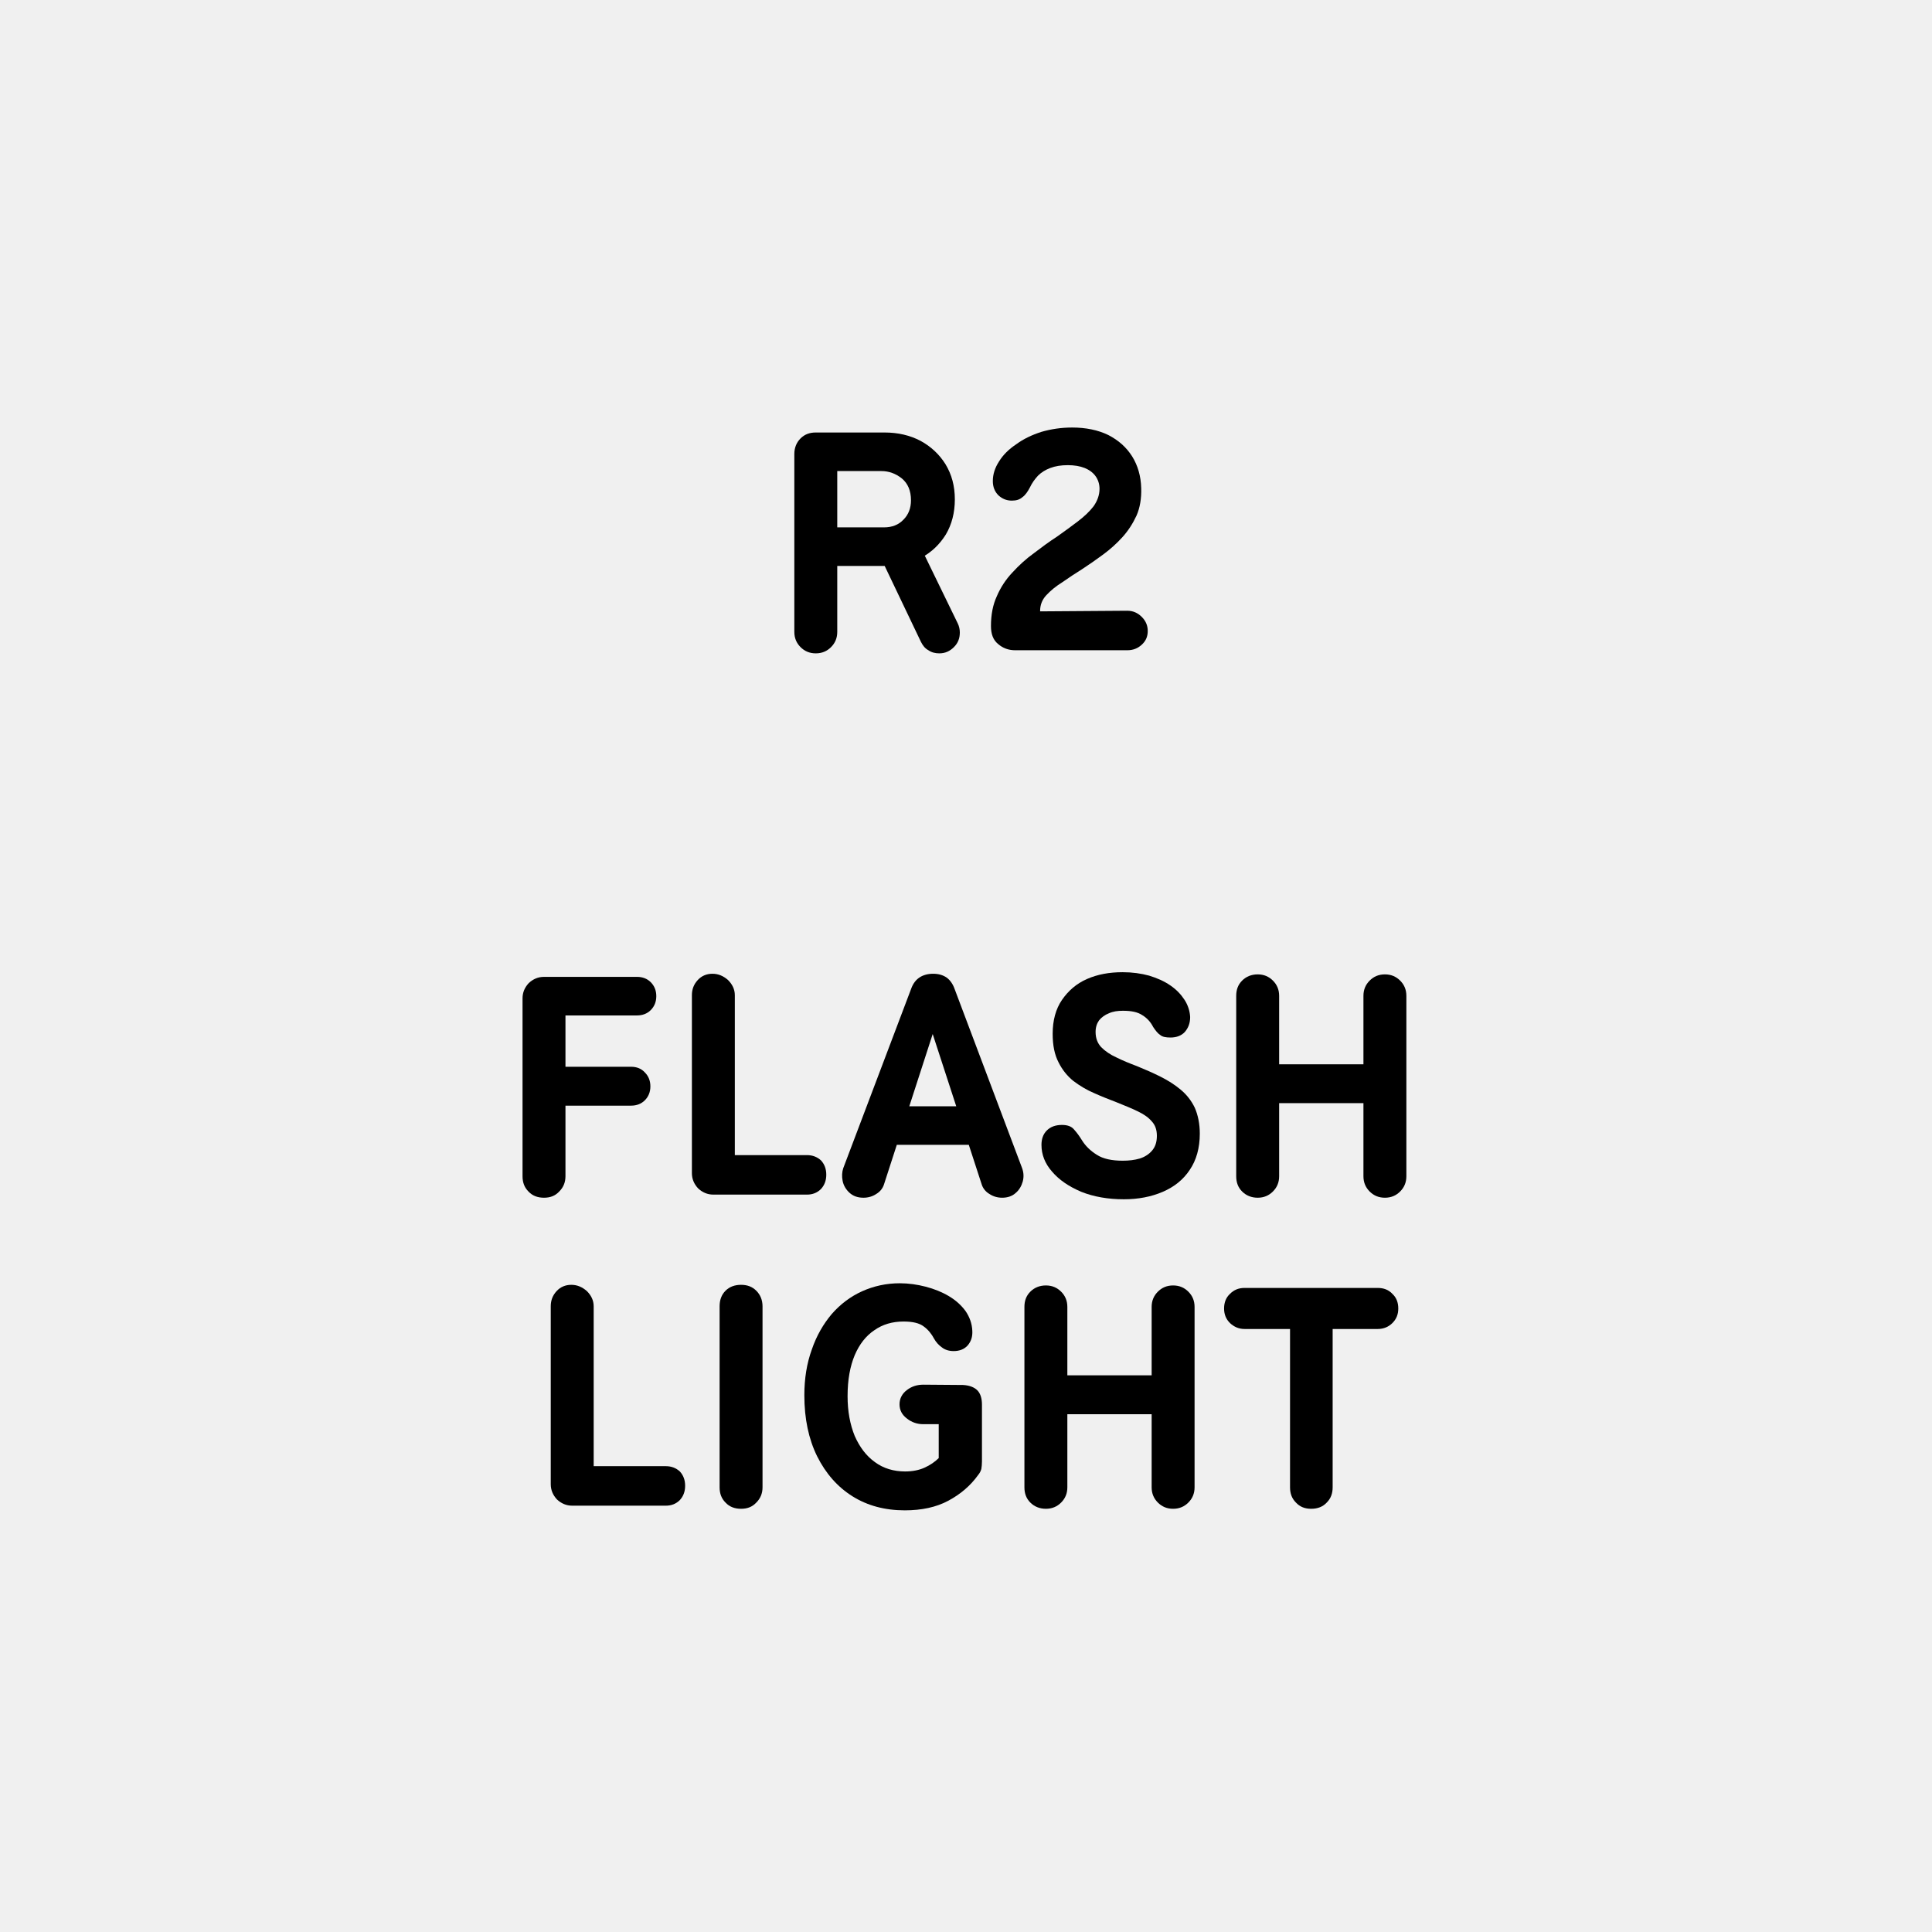
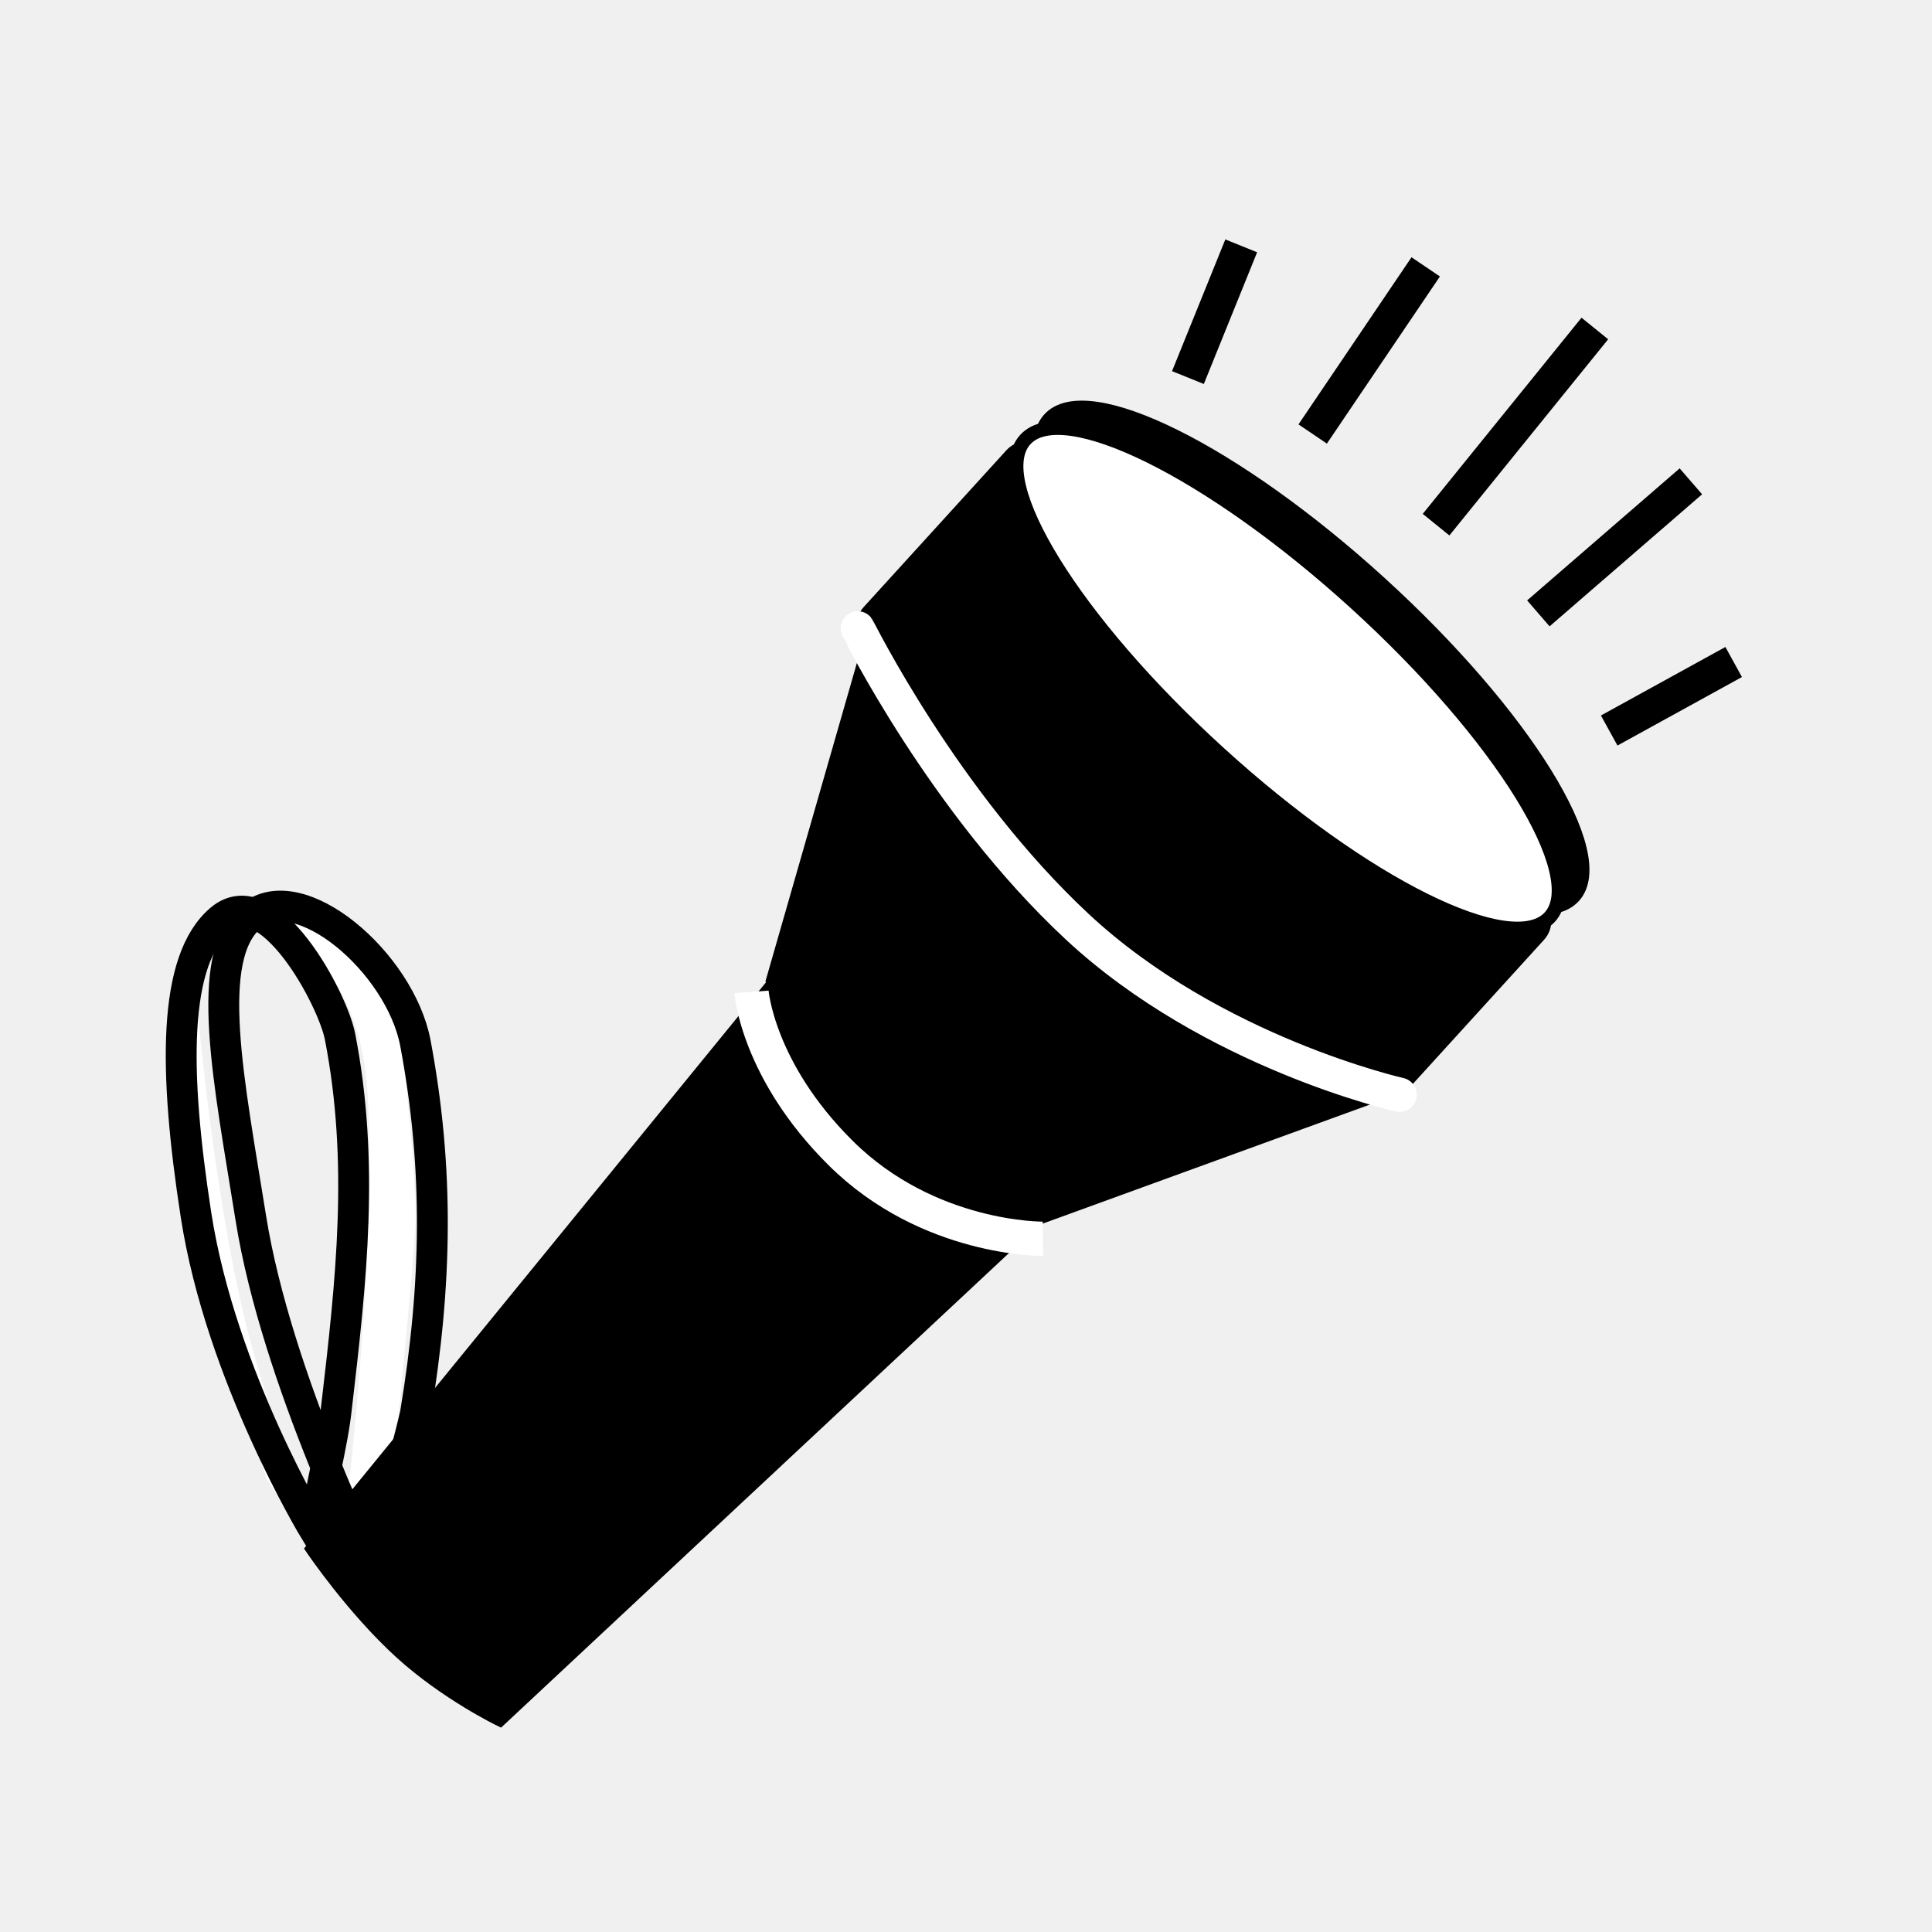
- <svg xmlns="http://www.w3.org/2000/svg" width="100%" height="100%" viewBox="0 0 265 265" version="1.1" xml:space="preserve" style="fill-rule:evenodd;clip-rule:evenodd;stroke-linejoin:round;stroke-miterlimit:2;">
-   <g transform="matrix(1,0,0,1,-306.368,-5.68434e-14)">
-     <g id="R2_Flashlight" transform="matrix(1,0,0,1,306.368,5.68434e-14)">
+ <svg xmlns="http://www.w3.org/2000/svg" width="100%" height="100%" viewBox="0 0 265 265" version="1.1" xml:space="preserve" style="fill-rule:evenodd;clip-rule:evenodd;stroke-miterlimit:100;">
+   <g transform="matrix(1,0,0,1,-465.368,-5.68434e-14)">
+     <g id="R2_Flashlight" transform="matrix(1,0,0,1,465.368,5.68434e-14)">
      <rect x="0" y="0" width="264.567" height="264.567" style="fill:none;" />
-       <g transform="matrix(1,0,0,1,-1282.53,-554.246)">
-         <g transform="matrix(42.6667,0,0,42.6667,1388.07,643.436)">
-           <path d="M0.149,0.01C0.129,0.01 0.113,0.003 0.1,-0.01C0.087,-0.023 0.08,-0.039 0.08,-0.059L0.08,-0.631C0.08,-0.651 0.087,-0.668 0.1,-0.681C0.113,-0.694 0.129,-0.7 0.149,-0.7L0.218,-0.7L0.218,-0.059C0.218,-0.039 0.211,-0.023 0.198,-0.01C0.185,0.003 0.169,0.01 0.149,0.01ZM0.189,-0.271L0.189,-0.395L0.368,-0.395C0.394,-0.395 0.415,-0.403 0.431,-0.42C0.447,-0.436 0.455,-0.457 0.455,-0.482C0.455,-0.513 0.445,-0.536 0.426,-0.552C0.406,-0.568 0.384,-0.576 0.36,-0.576L0.189,-0.576L0.189,-0.7L0.37,-0.7C0.413,-0.7 0.452,-0.691 0.486,-0.673C0.519,-0.655 0.546,-0.63 0.566,-0.598C0.586,-0.565 0.596,-0.528 0.596,-0.485C0.596,-0.442 0.586,-0.404 0.567,-0.372C0.547,-0.34 0.521,-0.315 0.489,-0.298C0.456,-0.28 0.42,-0.271 0.38,-0.271L0.189,-0.271ZM0.546,0.01C0.533,0.01 0.521,0.007 0.511,0C0.5,-0.006 0.493,-0.015 0.487,-0.027L0.348,-0.318L0.479,-0.346L0.605,-0.087C0.61,-0.077 0.612,-0.067 0.612,-0.057C0.612,-0.038 0.606,-0.023 0.593,-0.01C0.58,0.003 0.565,0.01 0.546,0.01Z" style="fill-rule:nonzero;" />
+       <g transform="matrix(0.176378,0,0,0.176378,129.886,138.401)">
+         <g transform="matrix(1,0,0,1,-642.667,-642.667)">
+           <clipPath id="_clip1">
+             <rect x="0" y="0" width="1285.33" height="1285.33" />
+           </clipPath>
+           <g clip-path="url(#_clip1)">
+             <g id="Shape-7" transform="matrix(2.66667,0,0,2.66667,0,0)">
+               <path d="M40,215C40,215 69.35,222.53 72,265C74.65,307.47 67,376 67,376L64,395C64,395 68.27,401.13 71,396C73.73,390.87 81,360 81,360C81,360 85.58,314.49 86,303C86.42,291.51 82,250 82,250L75,231L59,216L46,212L40,215Z" style="fill:white;" />
+             </g>
+             <g id="Shape-7-copy" transform="matrix(2.66667,0,0,2.66667,0,0)">
+               <path d="M54,385C54,385 50.75,382.9 39,342C27.25,301.1 22,236 22,236L25,224C25,224 21.56,222.41 20,228C18.44,233.59 16,257 16,257C16,257 17.93,298.69 20,310C22.07,321.31 36,358 36,358L42.69,378.25L55,396L54,388L54,385Z" style="fill:white;" />
+             </g>
+             <g id="Shape-4" transform="matrix(2.66667,0,0,2.66667,0,0)">
+               <path d="M29.18,214.87C43.22,203.02 61.85,238 64,249C71.16,285.64 67.31,320.17 63,357C61.82,368.36 57.89,381.84 56.71,393.2C56.71,393.2 29.26,348 22,301C15.54,259.13 15.14,226.72 29.18,214.87Z" style="fill:none;stroke:black;stroke-width:9px;" />
+             </g>
+             <g id="Shape-4-copy" transform="matrix(2.66667,0,0,2.66667,0,0)">
+               <path d="M38,214C52.04,202.15 81.58,227.46 86,251C92.89,287.69 92.26,321.29 86,359C81.85,377.36 75.18,394.64 74,406C74,406 45.49,348.96 38,302C31.67,262.29 23.96,225.85 38,214Z" style="fill:none;stroke:black;stroke-width:9px;" />
+             </g>
+             <g id="Shape-1" transform="matrix(2.66667,0,0,2.66667,0,0)">
+               <path d="M310.95,260.97L110.61,448.17C110.61,448.17 94.98,440.6 81.8,428.61C67.7,415.77 55.99,398.45 55.99,398.45L229.01,186.39L310.95,260.97Z" style="stroke:black;stroke-width:4px;" />
+             </g>
+             <g id="Shape-3" transform="matrix(2.66667,0,0,2.66667,0,0)">
+               <path d="M266.71,302.26L371.23,264.23C371.23,264.23 332.57,230.11 294,195C255.64,160.09 220.93,125.77 220.93,125.77L190.23,232.66C190.23,232.66 202.87,254.15 223.5,272.93C240.82,288.69 266.71,302.26 266.71,302.26Z" style="stroke:black;stroke-width:4px;" />
+             </g>
+             <g id="Rectangle-1" transform="matrix(2.66667,0,0,2.66667,0,0)">
+               <path d="M268.29,78.99L413.28,210.95C415.73,213.18 415.91,216.97 413.68,219.43L372.04,265.18C369.81,267.63 366.01,267.8 363.56,265.57L218.58,133.62C216.13,131.39 215.95,127.59 218.18,125.14L259.82,79.39C262.05,76.94 265.84,76.76 268.29,78.99Z" style="stroke:black;stroke-width:4px;" />
+             </g>
+             <g id="Ellipse-1" transform="matrix(2.66667,0,0,2.66667,0,0)">
+               <path d="M360.22,122.71C402.45,161.15 427.79,202.09 416.81,214.16C405.82,226.23 362.68,204.85 320.45,166.41C278.21,127.96 252.87,87.02 263.86,74.95C274.84,62.88 317.98,84.26 360.22,122.71Z" style="fill:white;stroke:black;stroke-width:4px;" />
+             </g>
+             <g id="Ellipse-1-copy" transform="matrix(2.66667,0,0,2.66667,0,0)">
+               <path d="M367.22,116.71C409.46,155.15 434.79,196.09 423.81,208.16C412.82,220.23 369.68,198.85 327.45,160.41C285.21,121.96 259.87,81.02 270.86,68.95C281.84,56.88 324.98,78.26 367.22,116.71Z" style="stroke:black;stroke-width:4px;" />
+             </g>
+             <g id="Shape-5" transform="matrix(2.66667,0,0,2.66667,0,0)">
+               <path d="M215,130C215.06,130.07 240.11,180.78 279,217C318.45,253.75 373,266 373,266" style="fill:none;stroke:white;stroke-width:10px;stroke-linecap:round;" />
+             </g>
+             <g id="Ellipse-1-copy-2" transform="matrix(2.66667,0,0,2.66667,0,0)">
+               <path d="M360.22,122.71C402.45,161.15 427.79,202.09 416.81,214.16C405.82,226.23 362.68,204.85 320.45,166.41C278.21,127.96 252.87,87.02 263.86,74.95C274.84,62.88 317.98,84.26 360.22,122.71Z" style="fill:white;stroke:black;stroke-width:4px;" />
+             </g>
+             <g id="Shape-6" transform="matrix(2.66667,0,0,2.66667,0,0)">
+               <path d="M184,236C184,236 185.7,258.88 210,283C235.62,308.43 269,308 269,308" style="fill:none;stroke:white;stroke-width:10px;" />
+             </g>
+             <g id="Shape-9" transform="matrix(2.66667,0,0,2.66667,0,0)">
+               <path d="M326.82,18.44L311.28,56.85" style="fill:none;stroke:black;stroke-width:10px;" />
+             </g>
+             <g id="Shape-9-copy" transform="matrix(2.66667,0,0,2.66667,0,0)">
+               <path d="M380.62,24.57L347.66,73.31" style="fill:none;stroke:black;stroke-width:10px;" />
+             </g>
+             <g id="Shape-9-copy-2" transform="matrix(2.66667,0,0,2.66667,0,0)">
+               <path d="M429.94,42.54L383.64,99.75" style="fill:none;stroke:black;stroke-width:10px;" />
+             </g>
+             <g id="Shape-9-copy-3" transform="matrix(2.66667,0,0,2.66667,0,0)">
+               <path d="M470.43,139.8L434.13,159.78" style="fill:none;stroke:black;stroke-width:10px;" />
+             </g>
+             <g id="Shape-9-copy-4" transform="matrix(2.66667,0,0,2.66667,0,0)">
+               <path d="M457.95,87.11L413.47,125.62" style="fill:none;stroke:black;stroke-width:10px;" />
+             </g>
+           </g>
        </g>
-         <g transform="matrix(42.6667,0,0,42.6667,1416.15,643.436)">
-           <path d="M0.132,-0C0.11,-0 0.092,-0.007 0.077,-0.02C0.061,-0.033 0.054,-0.052 0.054,-0.078C0.054,-0.114 0.06,-0.146 0.073,-0.174C0.085,-0.202 0.102,-0.228 0.123,-0.25C0.144,-0.273 0.167,-0.294 0.192,-0.312C0.217,-0.331 0.241,-0.349 0.266,-0.365C0.29,-0.382 0.312,-0.398 0.333,-0.414C0.354,-0.43 0.371,-0.446 0.384,-0.463C0.396,-0.48 0.403,-0.499 0.403,-0.519C0.403,-0.535 0.398,-0.549 0.39,-0.56C0.382,-0.571 0.37,-0.58 0.355,-0.586C0.34,-0.592 0.322,-0.595 0.301,-0.595C0.279,-0.595 0.261,-0.592 0.245,-0.586C0.229,-0.58 0.216,-0.572 0.205,-0.561C0.195,-0.55 0.186,-0.538 0.179,-0.523C0.172,-0.51 0.165,-0.499 0.155,-0.492C0.146,-0.484 0.135,-0.481 0.121,-0.481C0.104,-0.481 0.09,-0.487 0.078,-0.498C0.066,-0.51 0.06,-0.525 0.06,-0.544C0.06,-0.566 0.067,-0.587 0.08,-0.607C0.093,-0.628 0.111,-0.646 0.135,-0.662C0.158,-0.679 0.185,-0.692 0.216,-0.702C0.247,-0.711 0.28,-0.716 0.315,-0.716C0.359,-0.716 0.398,-0.708 0.431,-0.692C0.464,-0.675 0.489,-0.653 0.508,-0.623C0.526,-0.594 0.536,-0.56 0.537,-0.521C0.538,-0.488 0.533,-0.458 0.522,-0.433C0.51,-0.407 0.495,-0.384 0.477,-0.364C0.458,-0.343 0.438,-0.325 0.415,-0.308C0.392,-0.291 0.369,-0.275 0.346,-0.26C0.325,-0.247 0.304,-0.233 0.284,-0.219C0.263,-0.206 0.246,-0.192 0.232,-0.177C0.218,-0.162 0.212,-0.145 0.212,-0.126L0.212,-0.125L0.492,-0.127C0.511,-0.127 0.526,-0.12 0.539,-0.107C0.552,-0.094 0.558,-0.079 0.558,-0.062C0.558,-0.044 0.552,-0.03 0.539,-0.018C0.526,-0.006 0.511,-0 0.492,-0L0.132,-0Z" style="fill-rule:nonzero;" />
-         </g>
-         <g transform="matrix(42.6667,0,0,42.6667,1441.56,643.436)">
-                 </g>
-         <g transform="matrix(42.6667,0,0,42.6667,1350.79,718.103)">
-           <path d="M0.149,0.01C0.129,0.01 0.112,0.004 0.099,-0.01C0.086,-0.023 0.08,-0.039 0.08,-0.059L0.08,-0.631C0.08,-0.65 0.087,-0.666 0.1,-0.68C0.114,-0.693 0.13,-0.7 0.149,-0.7L0.218,-0.7L0.218,-0.059C0.218,-0.039 0.211,-0.023 0.198,-0.01C0.185,0.004 0.169,0.01 0.149,0.01ZM0.171,-0.576L0.171,-0.7L0.448,-0.7C0.466,-0.7 0.481,-0.694 0.492,-0.683C0.504,-0.671 0.51,-0.656 0.51,-0.638C0.51,-0.62 0.504,-0.605 0.492,-0.593C0.481,-0.582 0.466,-0.576 0.448,-0.576L0.171,-0.576ZM0.172,-0.286L0.172,-0.411L0.429,-0.411C0.447,-0.411 0.462,-0.405 0.473,-0.393C0.485,-0.381 0.491,-0.366 0.491,-0.348C0.491,-0.33 0.485,-0.315 0.473,-0.303C0.462,-0.292 0.447,-0.286 0.429,-0.286L0.172,-0.286Z" style="fill-rule:nonzero;" />
-         </g>
-         <g transform="matrix(42.6667,0,0,42.6667,1374.02,718.103)">
-           <path d="M0.149,-0C0.13,-0 0.114,-0.007 0.1,-0.02C0.087,-0.034 0.08,-0.05 0.08,-0.069L0.08,-0.641C0.08,-0.66 0.086,-0.676 0.099,-0.69C0.111,-0.703 0.127,-0.71 0.146,-0.71C0.165,-0.71 0.181,-0.703 0.196,-0.69C0.21,-0.676 0.218,-0.66 0.218,-0.641L0.218,-0.127L0.45,-0.127C0.468,-0.127 0.483,-0.121 0.495,-0.11C0.506,-0.098 0.512,-0.083 0.512,-0.064C0.512,-0.045 0.506,-0.03 0.495,-0.018C0.483,-0.006 0.468,-0 0.45,-0L0.149,-0Z" style="fill-rule:nonzero;" />
-         </g>
-         <g transform="matrix(42.6667,0,0,42.6667,1397.17,718.103)">
-           <path d="M0.089,0.01C0.071,0.01 0.056,0.005 0.044,-0.006C0.033,-0.016 0.025,-0.029 0.022,-0.044C0.019,-0.059 0.02,-0.073 0.024,-0.085L0.242,-0.661C0.248,-0.678 0.257,-0.69 0.269,-0.698C0.281,-0.706 0.296,-0.71 0.313,-0.71C0.33,-0.71 0.344,-0.706 0.356,-0.698C0.367,-0.69 0.376,-0.678 0.382,-0.661L0.599,-0.085C0.604,-0.071 0.605,-0.057 0.601,-0.042C0.597,-0.028 0.59,-0.015 0.578,-0.005C0.567,0.005 0.552,0.01 0.535,0.01C0.52,0.01 0.506,0.006 0.494,-0.002C0.482,-0.009 0.473,-0.02 0.469,-0.033L0.295,-0.567L0.328,-0.567L0.155,-0.033C0.151,-0.02 0.142,-0.009 0.13,-0.002C0.118,0.006 0.104,0.01 0.089,0.01ZM0.14,-0.16L0.14,-0.284L0.472,-0.284L0.472,-0.16L0.14,-0.16Z" style="fill-rule:nonzero;" />
-         </g>
-         <g transform="matrix(42.6667,0,0,42.6667,1423.76,718.103)">
-           <path d="M0.303,0.015C0.252,0.015 0.206,0.007 0.166,-0.009C0.126,-0.026 0.095,-0.047 0.072,-0.074C0.049,-0.1 0.038,-0.129 0.038,-0.16C0.038,-0.178 0.043,-0.194 0.055,-0.206C0.067,-0.218 0.083,-0.224 0.104,-0.224C0.122,-0.224 0.135,-0.219 0.143,-0.209C0.152,-0.199 0.16,-0.188 0.168,-0.175C0.179,-0.157 0.195,-0.141 0.216,-0.128C0.236,-0.115 0.264,-0.109 0.299,-0.109C0.319,-0.109 0.337,-0.111 0.354,-0.116C0.37,-0.121 0.384,-0.13 0.394,-0.142C0.404,-0.154 0.409,-0.169 0.409,-0.189C0.409,-0.208 0.404,-0.223 0.393,-0.235C0.383,-0.247 0.368,-0.258 0.349,-0.267C0.329,-0.277 0.306,-0.286 0.279,-0.297C0.256,-0.306 0.232,-0.315 0.208,-0.326C0.184,-0.336 0.161,-0.35 0.141,-0.365C0.121,-0.381 0.105,-0.401 0.093,-0.425C0.08,-0.45 0.074,-0.48 0.074,-0.517C0.074,-0.56 0.084,-0.597 0.104,-0.626C0.124,-0.655 0.15,-0.678 0.184,-0.693C0.218,-0.708 0.256,-0.715 0.299,-0.715C0.33,-0.715 0.358,-0.711 0.384,-0.704C0.41,-0.696 0.433,-0.686 0.453,-0.672C0.472,-0.659 0.487,-0.643 0.498,-0.626C0.509,-0.609 0.515,-0.59 0.516,-0.571C0.516,-0.551 0.51,-0.536 0.499,-0.523C0.488,-0.511 0.472,-0.505 0.453,-0.505C0.438,-0.505 0.427,-0.507 0.42,-0.513C0.412,-0.518 0.405,-0.527 0.397,-0.539C0.389,-0.555 0.377,-0.568 0.362,-0.577C0.347,-0.587 0.327,-0.591 0.3,-0.591C0.283,-0.591 0.268,-0.589 0.255,-0.583C0.242,-0.578 0.231,-0.57 0.223,-0.56C0.216,-0.55 0.212,-0.538 0.212,-0.523C0.212,-0.503 0.218,-0.487 0.23,-0.474C0.243,-0.461 0.259,-0.45 0.279,-0.441C0.299,-0.431 0.321,-0.422 0.345,-0.413C0.372,-0.402 0.397,-0.391 0.421,-0.379C0.445,-0.367 0.467,-0.353 0.486,-0.337C0.505,-0.321 0.52,-0.302 0.531,-0.279C0.541,-0.256 0.547,-0.228 0.547,-0.196C0.547,-0.15 0.536,-0.111 0.515,-0.08C0.494,-0.048 0.465,-0.025 0.428,-0.009C0.391,0.007 0.349,0.015 0.303,0.015Z" style="fill-rule:nonzero;" />
-         </g>
-         <g transform="matrix(42.6667,0,0,42.6667,1448.68,718.103)">
-           <path d="M0.149,0.01C0.129,0.01 0.112,0.003 0.099,-0.01C0.086,-0.023 0.08,-0.039 0.08,-0.059L0.08,-0.639C0.08,-0.659 0.086,-0.675 0.099,-0.688C0.112,-0.701 0.129,-0.708 0.149,-0.708C0.169,-0.708 0.185,-0.701 0.198,-0.688C0.211,-0.675 0.218,-0.659 0.218,-0.639L0.218,-0.059C0.218,-0.039 0.211,-0.023 0.198,-0.01C0.185,0.003 0.169,0.01 0.149,0.01ZM0.558,0.01C0.538,0.01 0.522,0.003 0.509,-0.01C0.496,-0.023 0.489,-0.039 0.489,-0.059L0.489,-0.639C0.489,-0.659 0.496,-0.675 0.509,-0.688C0.522,-0.701 0.538,-0.708 0.558,-0.708C0.578,-0.708 0.594,-0.701 0.607,-0.688C0.62,-0.675 0.627,-0.659 0.627,-0.639L0.627,-0.059C0.627,-0.039 0.62,-0.023 0.607,-0.01C0.594,0.003 0.578,0.01 0.558,0.01ZM0.147,-0.294L0.147,-0.419L0.57,-0.419L0.57,-0.294L0.147,-0.294Z" style="fill-rule:nonzero;" />
-         </g>
-         <g transform="matrix(42.6667,0,0,42.6667,1478.84,718.103)">
-                 </g>
-         <g transform="matrix(42.6667,0,0,42.6667,1354.66,760.77)">
-           <path d="M0.149,-0C0.13,-0 0.114,-0.007 0.1,-0.02C0.087,-0.034 0.08,-0.05 0.08,-0.069L0.08,-0.641C0.08,-0.66 0.086,-0.676 0.099,-0.69C0.111,-0.703 0.127,-0.71 0.146,-0.71C0.165,-0.71 0.181,-0.703 0.196,-0.69C0.21,-0.676 0.218,-0.66 0.218,-0.641L0.218,-0.127L0.45,-0.127C0.468,-0.127 0.483,-0.121 0.495,-0.11C0.506,-0.098 0.512,-0.083 0.512,-0.064C0.512,-0.045 0.506,-0.03 0.495,-0.018C0.483,-0.006 0.468,-0 0.45,-0L0.149,-0Z" style="fill-rule:nonzero;" />
-         </g>
-         <g transform="matrix(42.6667,0,0,42.6667,1377.82,760.77)">
-           <path d="M0.149,0.01C0.129,0.01 0.112,0.004 0.099,-0.01C0.086,-0.023 0.08,-0.039 0.08,-0.059L0.08,-0.641C0.08,-0.661 0.086,-0.678 0.099,-0.691C0.112,-0.704 0.129,-0.71 0.149,-0.71C0.169,-0.71 0.185,-0.704 0.198,-0.691C0.211,-0.678 0.218,-0.661 0.218,-0.641L0.218,-0.059C0.218,-0.039 0.211,-0.023 0.198,-0.01C0.185,0.004 0.169,0.01 0.149,0.01Z" style="fill-rule:nonzero;" />
-         </g>
-         <g transform="matrix(42.6667,0,0,42.6667,1390.51,760.77)">
-           <path d="M0.378,0.015C0.314,0.015 0.258,-0 0.21,-0.03C0.162,-0.06 0.124,-0.103 0.096,-0.159C0.069,-0.214 0.055,-0.279 0.055,-0.355C0.055,-0.409 0.063,-0.458 0.079,-0.502C0.094,-0.546 0.116,-0.584 0.143,-0.616C0.171,-0.648 0.203,-0.672 0.24,-0.689C0.278,-0.706 0.318,-0.715 0.362,-0.715C0.39,-0.715 0.418,-0.711 0.445,-0.704C0.472,-0.697 0.497,-0.687 0.519,-0.674C0.541,-0.661 0.559,-0.645 0.573,-0.626C0.586,-0.607 0.594,-0.586 0.595,-0.562C0.596,-0.543 0.591,-0.528 0.58,-0.515C0.569,-0.503 0.554,-0.497 0.535,-0.497C0.52,-0.497 0.507,-0.501 0.497,-0.509C0.487,-0.516 0.478,-0.526 0.472,-0.537C0.464,-0.552 0.453,-0.566 0.439,-0.576C0.425,-0.587 0.403,-0.592 0.374,-0.592C0.338,-0.592 0.307,-0.583 0.28,-0.564C0.253,-0.546 0.232,-0.519 0.217,-0.484C0.202,-0.448 0.194,-0.405 0.194,-0.352C0.194,-0.303 0.202,-0.261 0.217,-0.224C0.233,-0.188 0.254,-0.16 0.282,-0.14C0.309,-0.12 0.342,-0.11 0.379,-0.11C0.402,-0.11 0.423,-0.114 0.441,-0.122C0.459,-0.13 0.475,-0.141 0.487,-0.153L0.487,-0.262L0.437,-0.262C0.418,-0.262 0.4,-0.268 0.385,-0.28C0.369,-0.292 0.361,-0.307 0.361,-0.326C0.361,-0.344 0.369,-0.36 0.385,-0.372C0.401,-0.384 0.418,-0.389 0.438,-0.389L0.565,-0.388C0.585,-0.387 0.601,-0.381 0.611,-0.371C0.621,-0.361 0.626,-0.345 0.626,-0.325L0.626,-0.142C0.626,-0.133 0.625,-0.124 0.624,-0.118C0.622,-0.111 0.619,-0.105 0.614,-0.099C0.589,-0.064 0.557,-0.037 0.518,-0.016C0.479,0.005 0.432,0.015 0.378,0.015Z" style="fill-rule:nonzero;" />
-         </g>
-         <g transform="matrix(42.6667,0,0,42.6667,1419.63,760.77)">
-           <path d="M0.149,0.01C0.129,0.01 0.112,0.003 0.099,-0.01C0.086,-0.023 0.08,-0.039 0.08,-0.059L0.08,-0.639C0.08,-0.659 0.086,-0.675 0.099,-0.688C0.112,-0.701 0.129,-0.708 0.149,-0.708C0.169,-0.708 0.185,-0.701 0.198,-0.688C0.211,-0.675 0.218,-0.659 0.218,-0.639L0.218,-0.059C0.218,-0.039 0.211,-0.023 0.198,-0.01C0.185,0.003 0.169,0.01 0.149,0.01ZM0.558,0.01C0.538,0.01 0.522,0.003 0.509,-0.01C0.496,-0.023 0.489,-0.039 0.489,-0.059L0.489,-0.639C0.489,-0.659 0.496,-0.675 0.509,-0.688C0.522,-0.701 0.538,-0.708 0.558,-0.708C0.578,-0.708 0.594,-0.701 0.607,-0.688C0.62,-0.675 0.627,-0.659 0.627,-0.639L0.627,-0.059C0.627,-0.039 0.62,-0.023 0.607,-0.01C0.594,0.003 0.578,0.01 0.558,0.01ZM0.147,-0.294L0.147,-0.419L0.57,-0.419L0.57,-0.294L0.147,-0.294Z" style="fill-rule:nonzero;" />
-         </g>
-         <g transform="matrix(42.6667,0,0,42.6667,1449.79,760.77)">
-           <path d="M0.081,-0.568C0.062,-0.568 0.047,-0.575 0.034,-0.587C0.021,-0.6 0.015,-0.615 0.015,-0.634C0.015,-0.653 0.021,-0.669 0.034,-0.681C0.047,-0.694 0.062,-0.7 0.081,-0.7L0.509,-0.7C0.528,-0.7 0.544,-0.694 0.556,-0.681C0.569,-0.669 0.575,-0.653 0.575,-0.634C0.575,-0.615 0.569,-0.6 0.556,-0.587C0.544,-0.575 0.528,-0.568 0.509,-0.568L0.081,-0.568ZM0.295,0.01C0.275,0.01 0.259,0.004 0.246,-0.01C0.233,-0.023 0.227,-0.039 0.227,-0.059L0.227,-0.632L0.364,-0.632L0.364,-0.059C0.364,-0.039 0.358,-0.023 0.345,-0.01C0.332,0.004 0.315,0.01 0.295,0.01Z" style="fill-rule:nonzero;" />
-         </g>
-         <g transform="matrix(42.6667,0,0,42.6667,1474.96,760.77)">
-                 </g>
      </g>
    </g>
  </g>
</svg>
